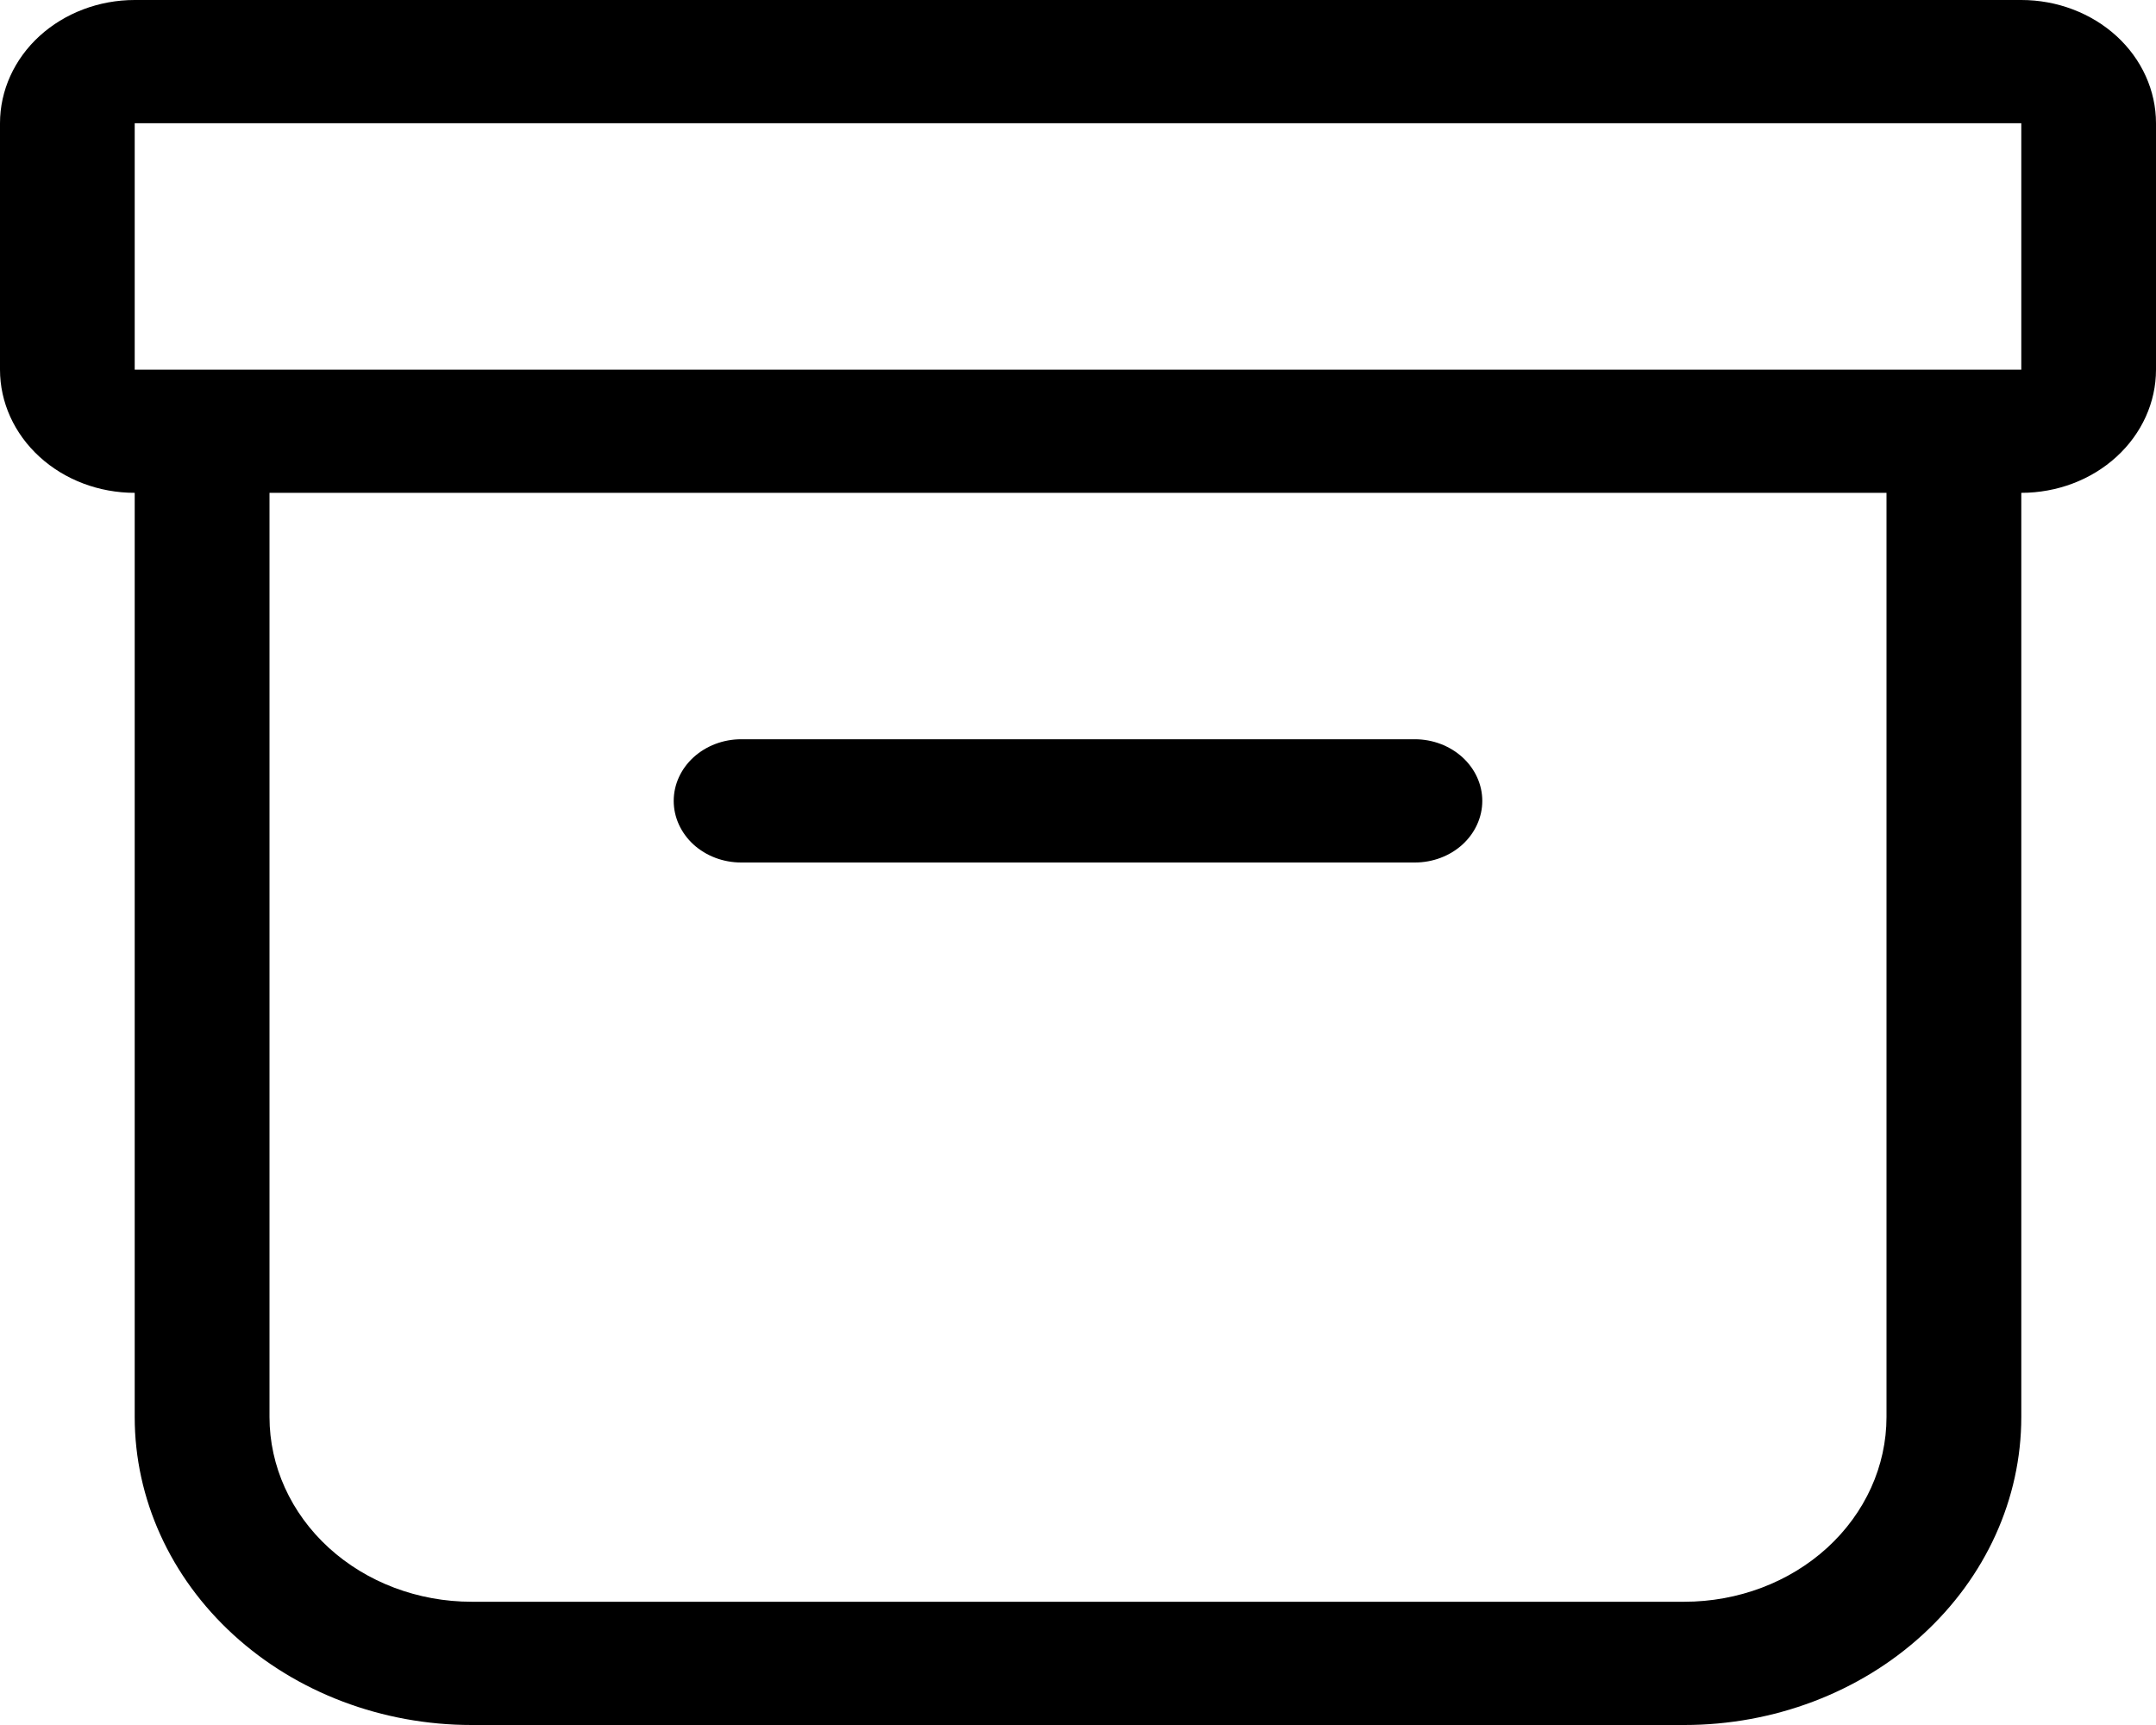
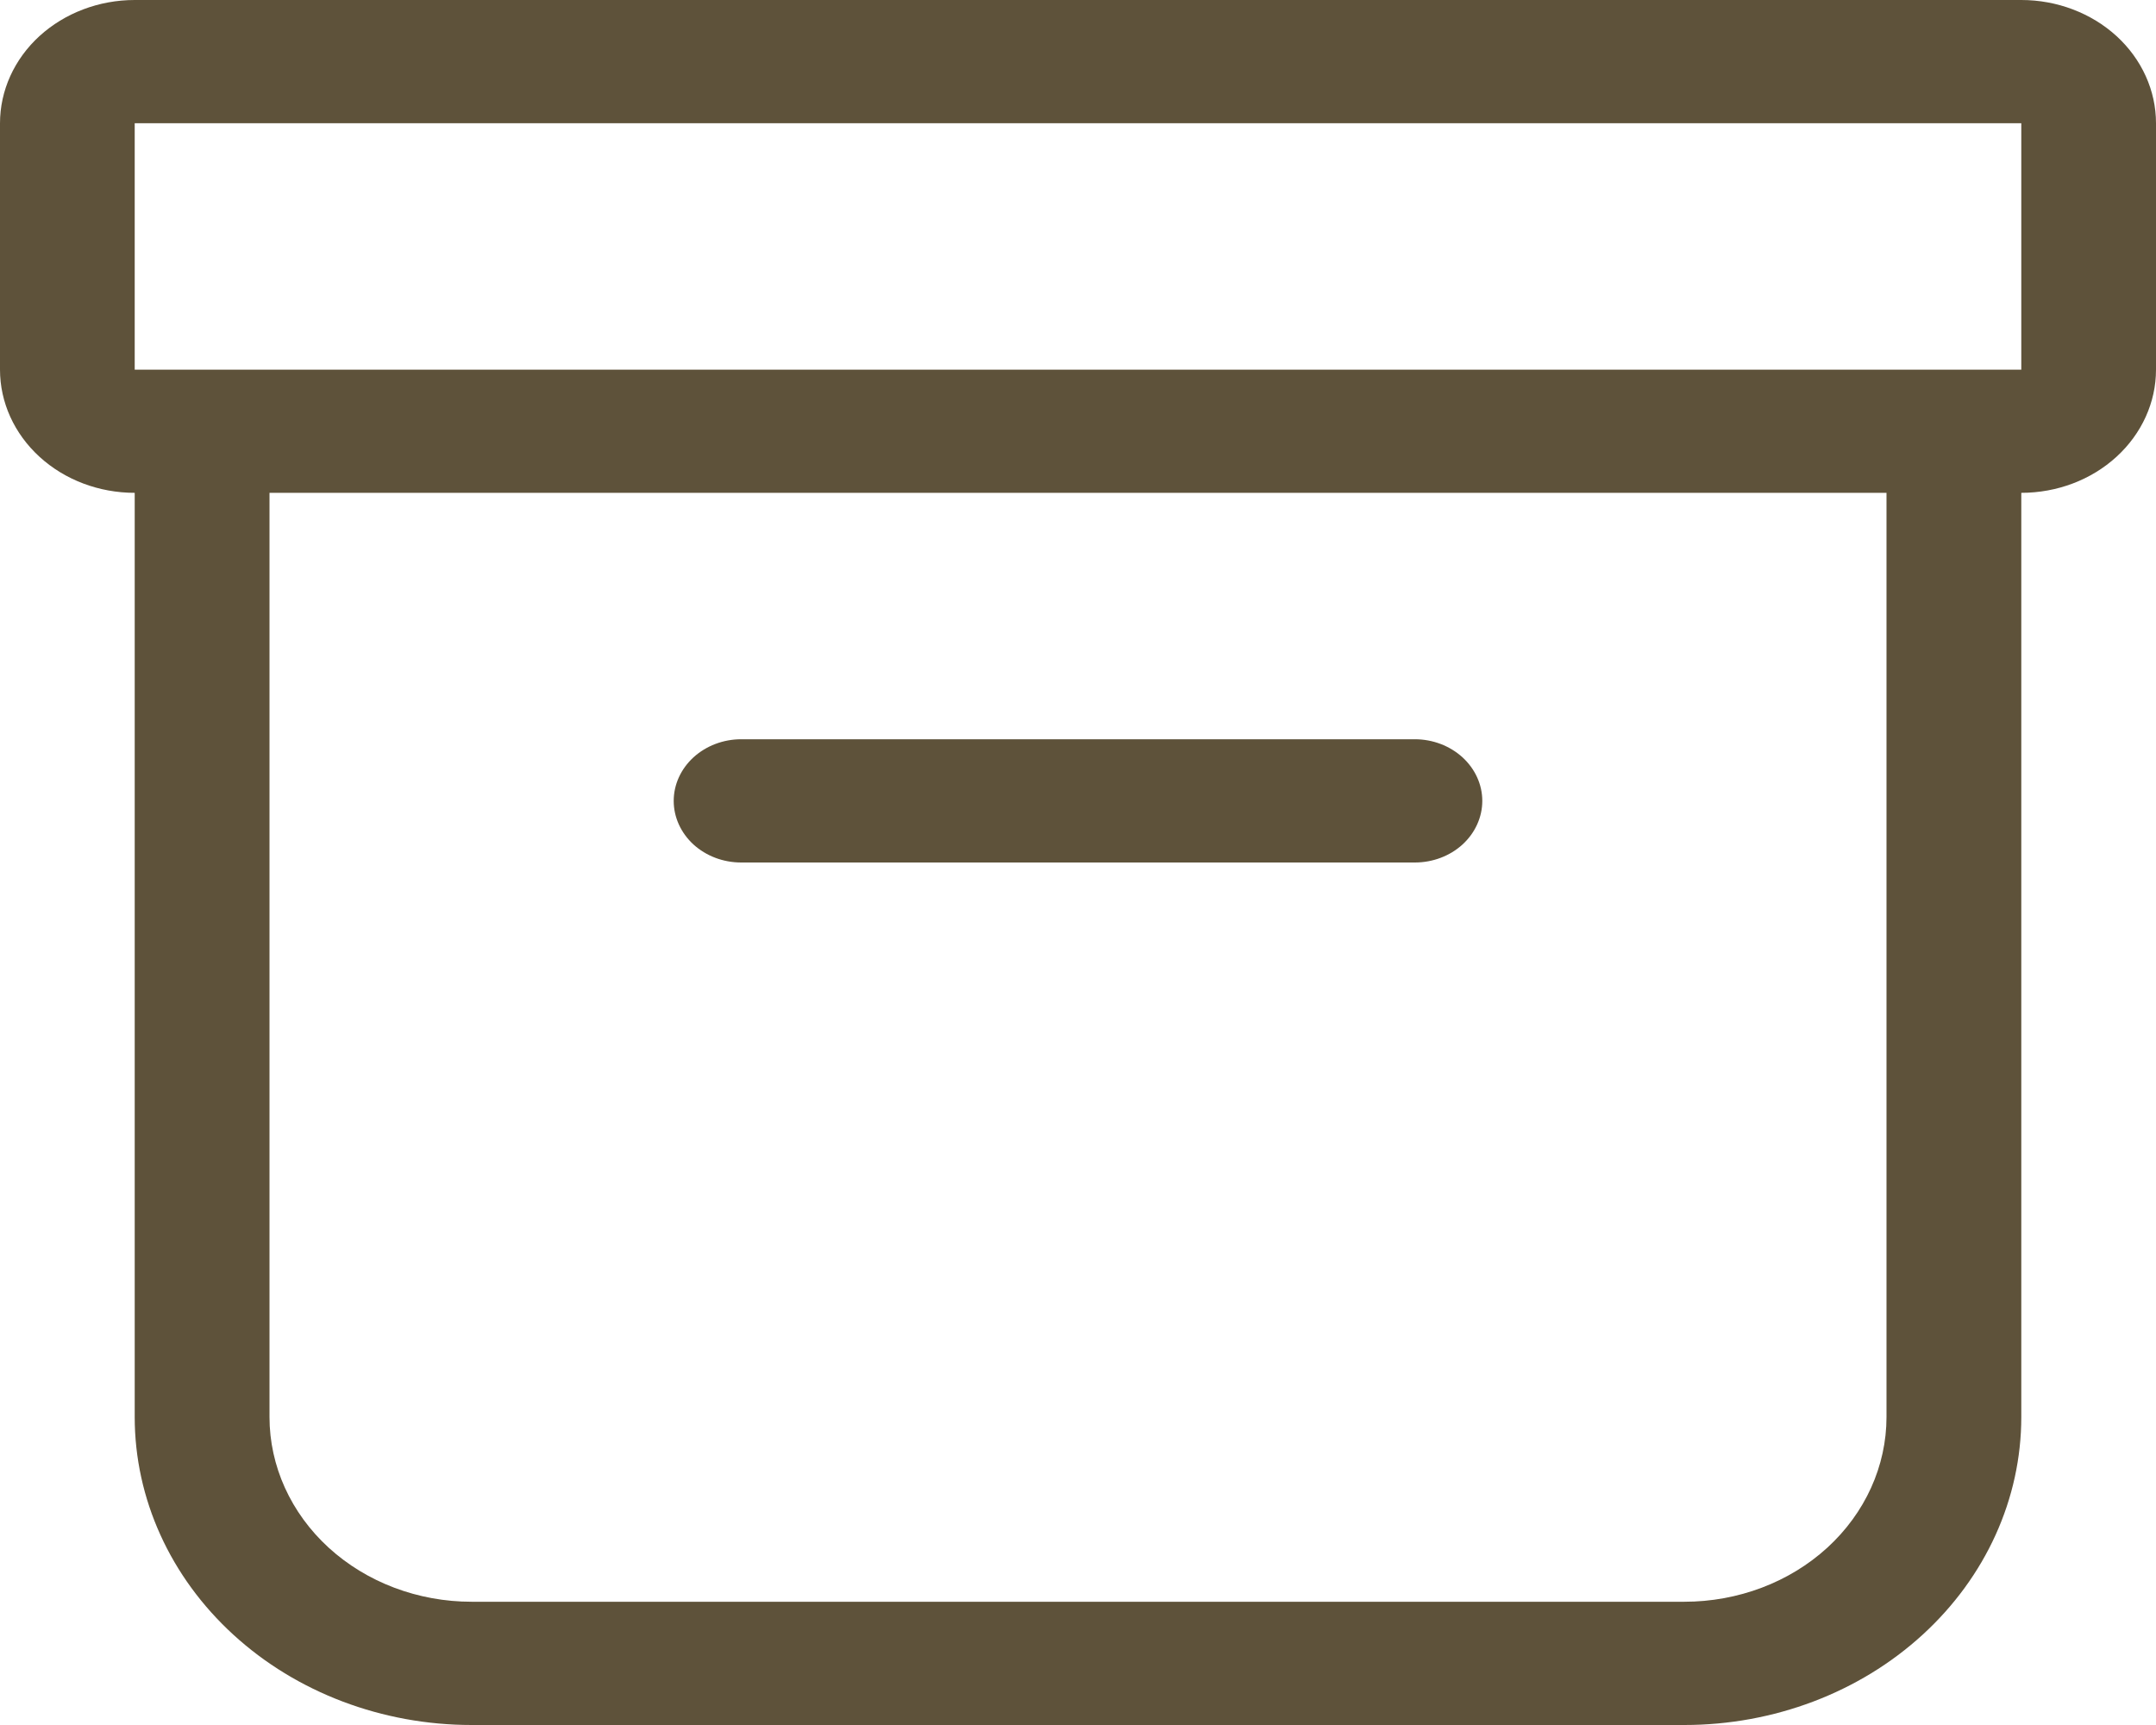
<svg xmlns="http://www.w3.org/2000/svg" width="25" height="20" viewBox="0 0 25 20" fill="none">
-   <path d="M0 1.429C0 1.05 0.165 0.686 0.458 0.418C0.751 0.151 1.148 0 1.562 0H23.438C23.852 0 24.249 0.151 24.542 0.418C24.835 0.686 25 1.05 25 1.429V4.286C25 4.665 24.835 5.028 24.542 5.296C24.249 5.564 23.852 5.714 23.438 5.714V16.429C23.438 17.376 23.026 18.284 22.293 18.954C21.561 19.624 20.567 20 19.531 20H5.469C4.433 20 3.439 19.624 2.707 18.954C1.974 18.284 1.562 17.376 1.562 16.429V5.714C1.148 5.714 0.751 5.564 0.458 5.296C0.165 5.028 0 4.665 0 4.286V1.429ZM3.125 5.714V16.429C3.125 16.997 3.372 17.542 3.811 17.944C4.251 18.346 4.847 18.571 5.469 18.571H19.531C20.153 18.571 20.749 18.346 21.189 17.944C21.628 17.542 21.875 16.997 21.875 16.429V5.714H3.125ZM23.438 1.429H1.562V4.286H23.438V1.429ZM7.812 9.286C7.812 9.096 7.895 8.915 8.041 8.781C8.188 8.647 8.387 8.571 8.594 8.571H16.406C16.613 8.571 16.812 8.647 16.959 8.781C17.105 8.915 17.188 9.096 17.188 9.286C17.188 9.475 17.105 9.657 16.959 9.791C16.812 9.925 16.613 10 16.406 10H8.594C8.387 10 8.188 9.925 8.041 9.791C7.895 9.657 7.812 9.475 7.812 9.286Z" fill="black" />
+   <path d="M0 1.429C0 1.05 0.165 0.686 0.458 0.418C0.751 0.151 1.148 0 1.562 0H23.438C23.852 0 24.249 0.151 24.542 0.418C24.835 0.686 25 1.05 25 1.429V4.286C25 4.665 24.835 5.028 24.542 5.296C24.249 5.564 23.852 5.714 23.438 5.714V16.429C23.438 17.376 23.026 18.284 22.293 18.954C21.561 19.624 20.567 20 19.531 20H5.469C4.433 20 3.439 19.624 2.707 18.954C1.974 18.284 1.562 17.376 1.562 16.429V5.714C1.148 5.714 0.751 5.564 0.458 5.296C0.165 5.028 0 4.665 0 4.286V1.429ZM3.125 5.714V16.429C3.125 16.997 3.372 17.542 3.811 17.944C4.251 18.346 4.847 18.571 5.469 18.571H19.531C20.153 18.571 20.749 18.346 21.189 17.944C21.628 17.542 21.875 16.997 21.875 16.429V5.714H3.125ZM23.438 1.429H1.562V4.286H23.438V1.429ZM7.812 9.286C7.812 9.096 7.895 8.915 8.041 8.781C8.188 8.647 8.387 8.571 8.594 8.571H16.406C16.613 8.571 16.812 8.647 16.959 8.781C17.105 8.915 17.188 9.096 17.188 9.286C17.188 9.475 17.105 9.657 16.959 9.791C16.812 9.925 16.613 10 16.406 10H8.594C8.387 10 8.188 9.925 8.041 9.791C7.895 9.657 7.812 9.475 7.812 9.286Z" fill="#5E523A" />
</svg>
